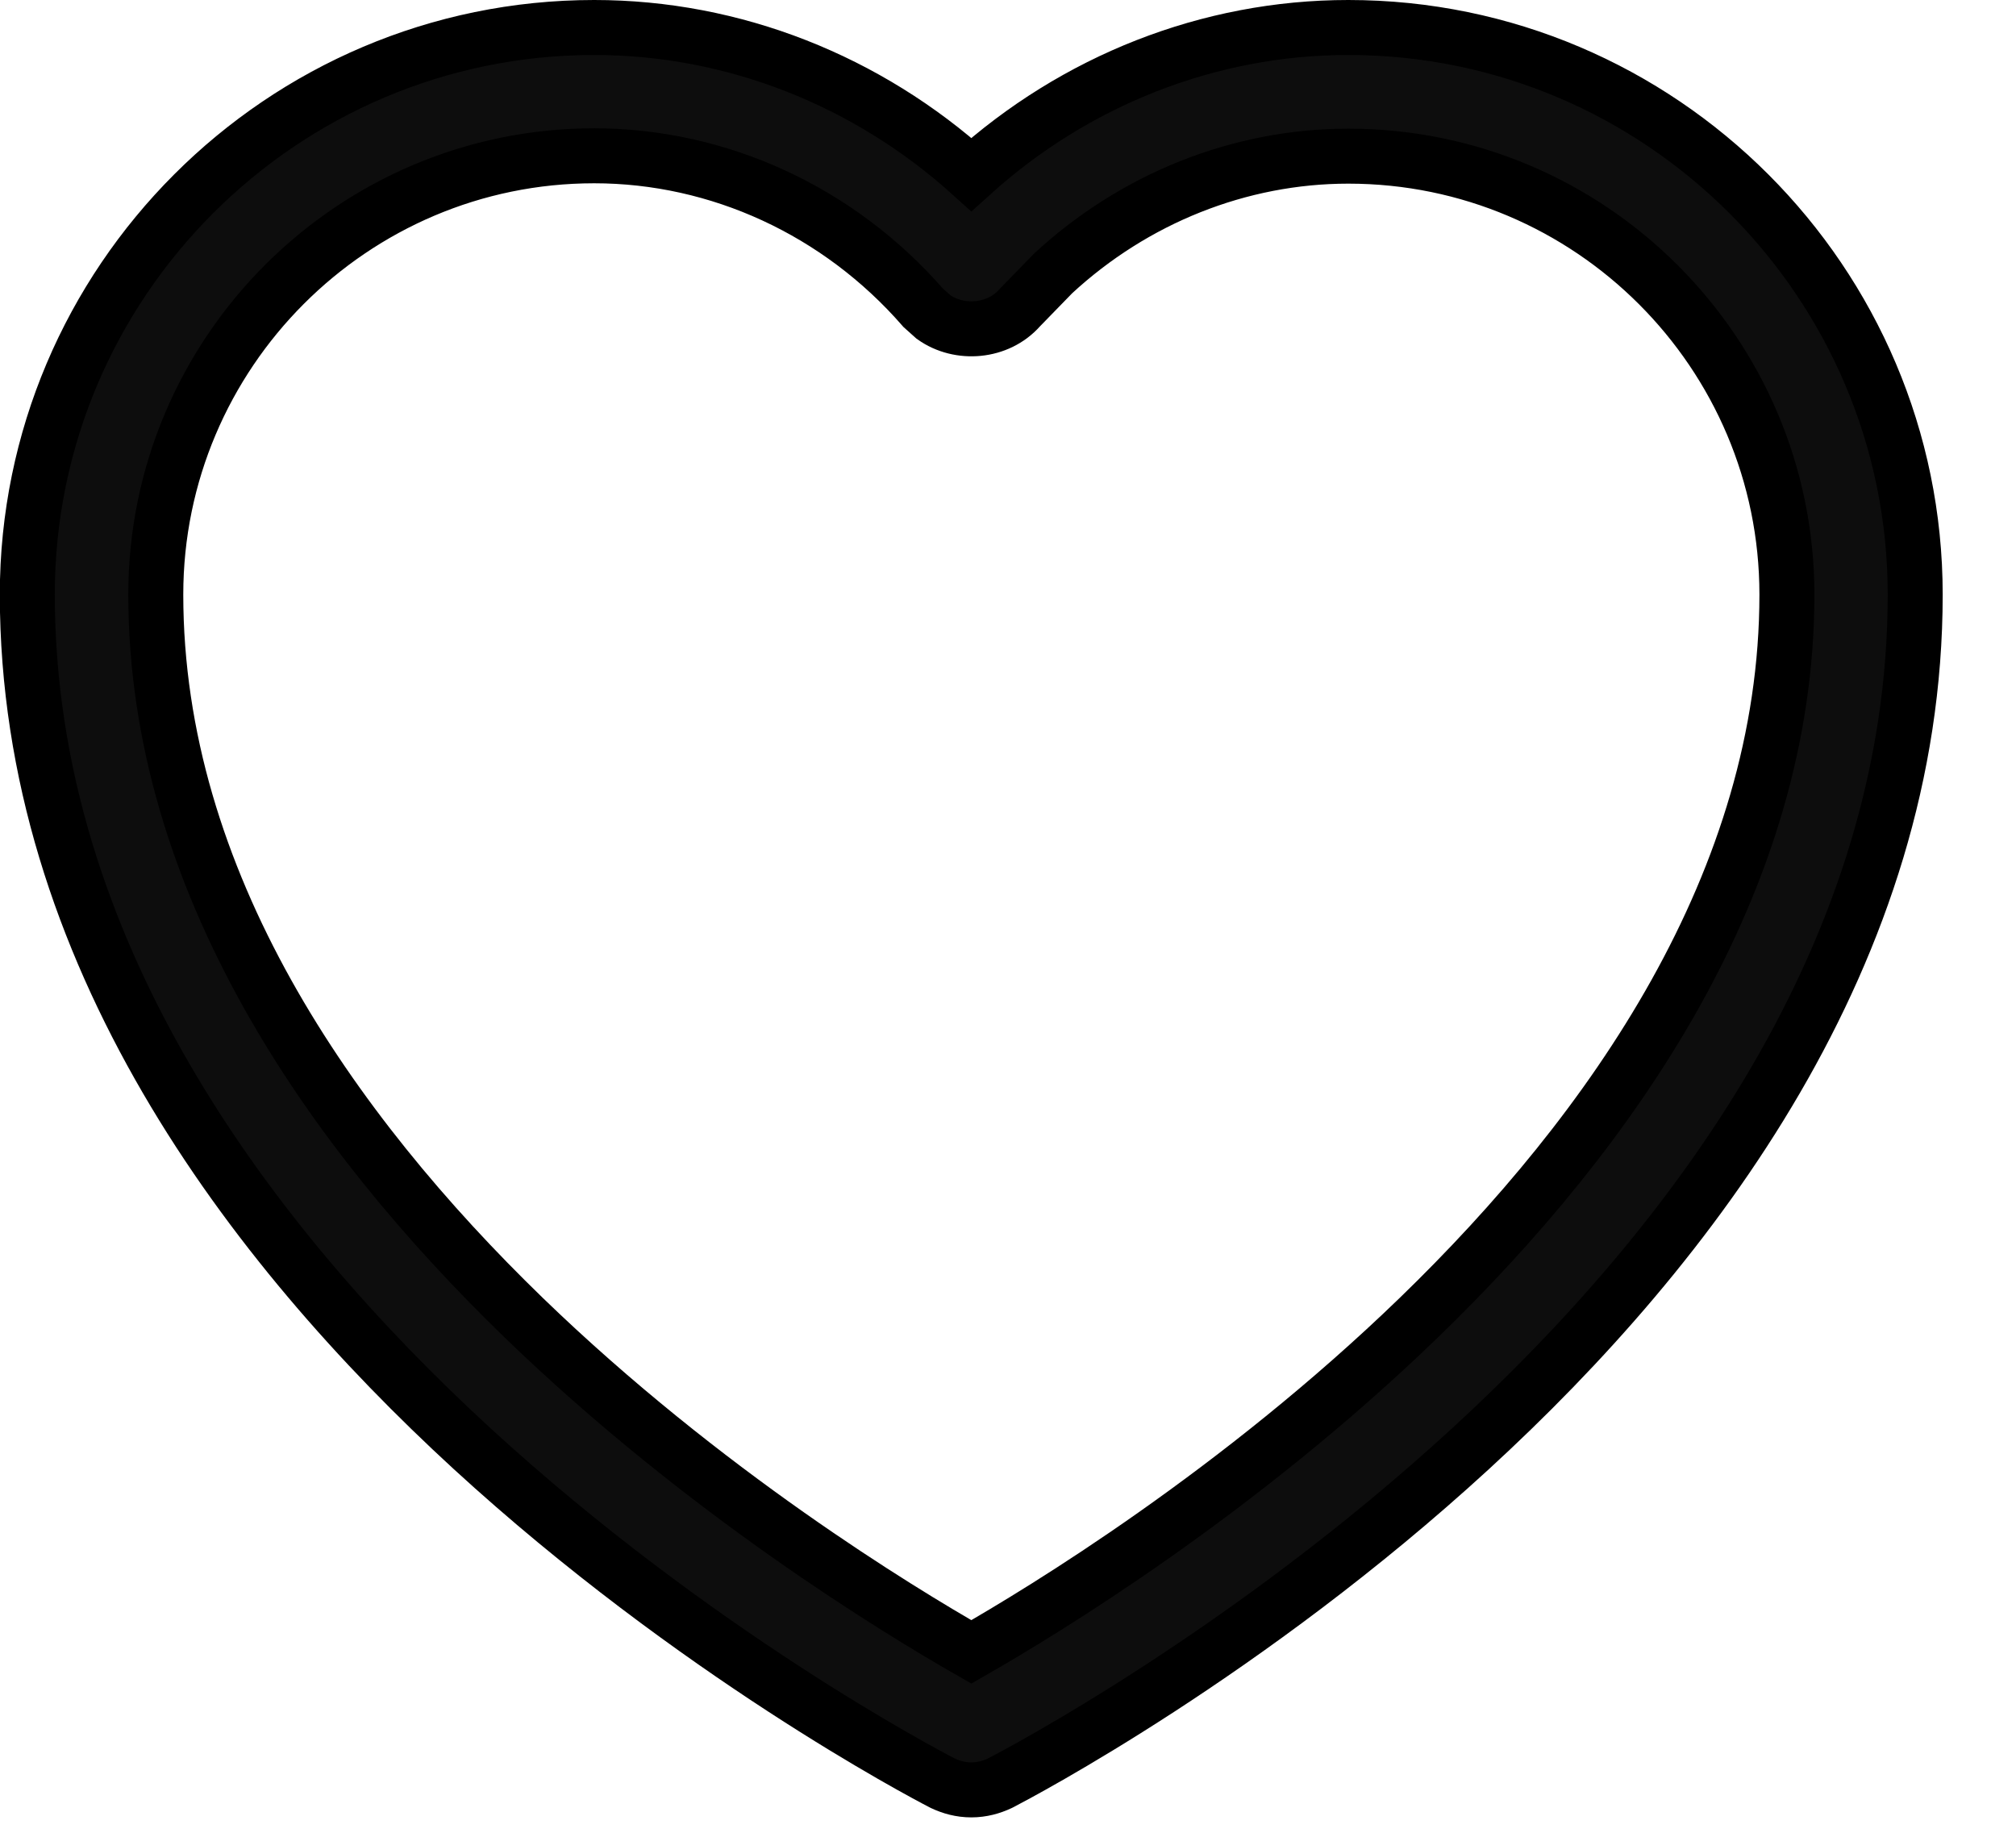
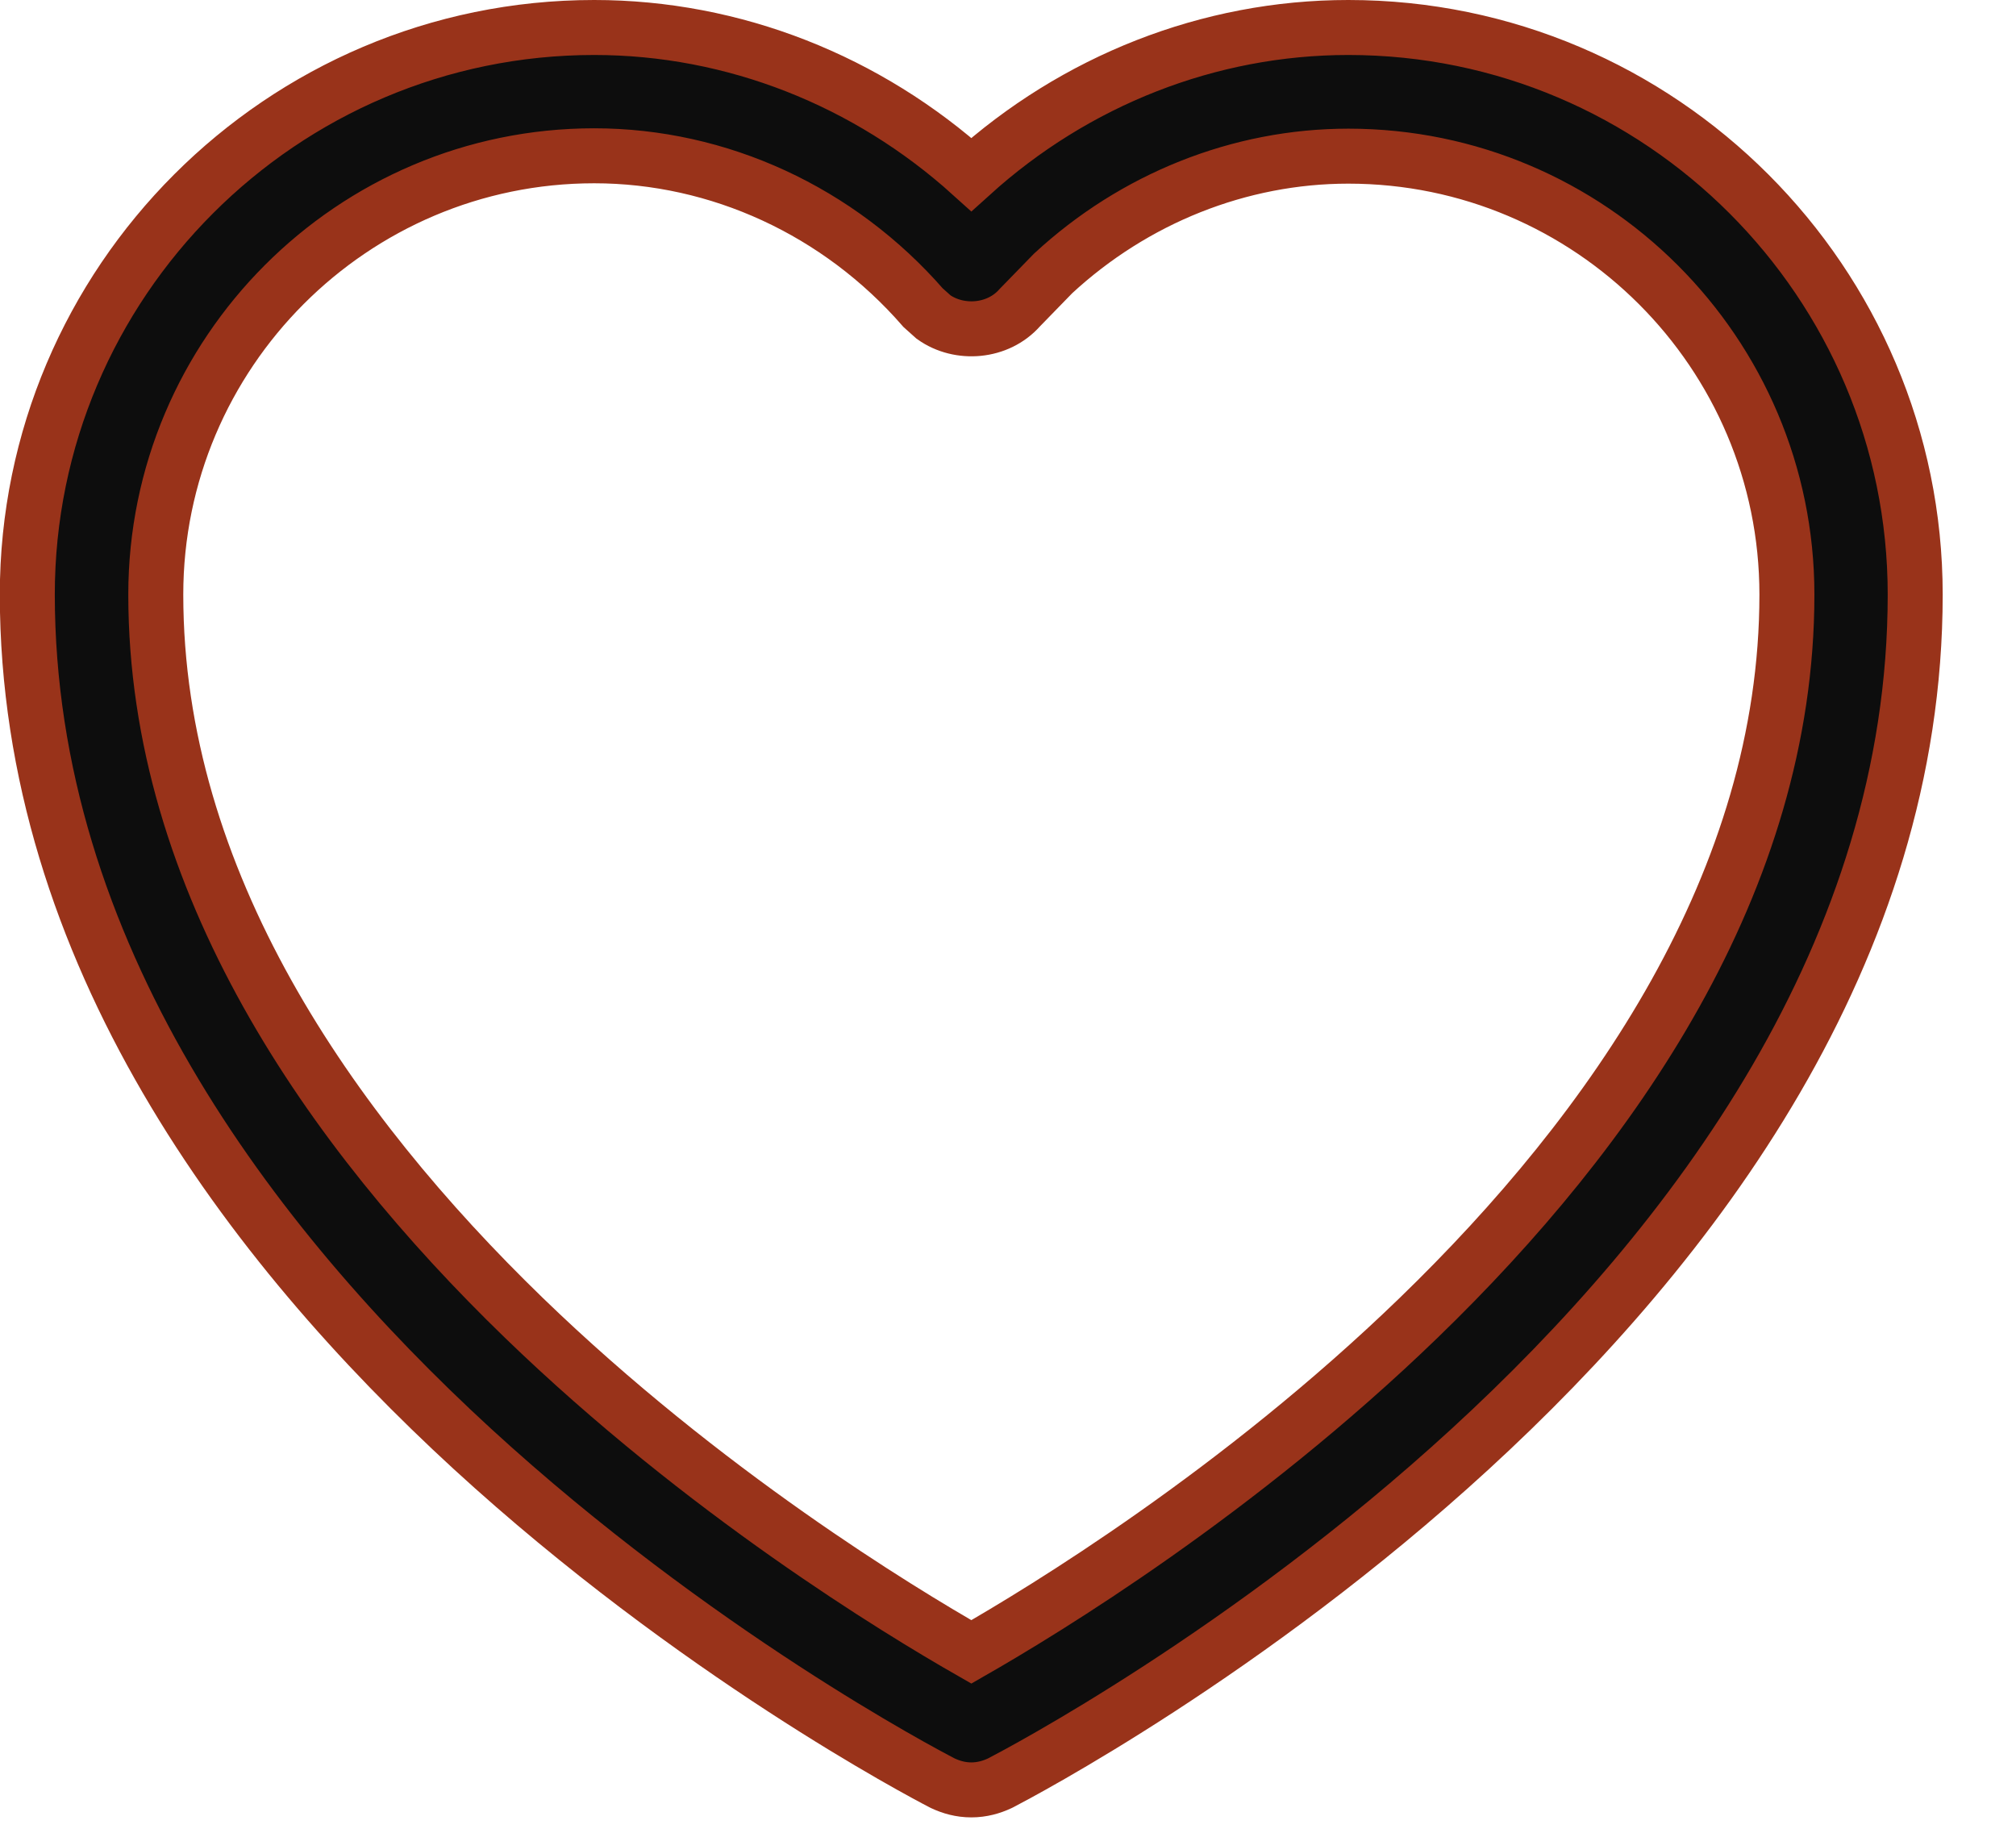
<svg xmlns="http://www.w3.org/2000/svg" width="11" height="10" viewBox="0 0 11 10" fill="none">
-   <path d="M7.357 0.15C9.062 0.15 10.45 1.54 10.45 3.244C10.45 5.194 9.235 6.793 8.022 7.906C6.807 9.021 5.566 9.672 5.461 9.727L5.455 9.73C5.41 9.751 5.358 9.766 5.3 9.766C5.241 9.766 5.19 9.751 5.145 9.73L5.139 9.727C5.033 9.672 3.793 9.02 2.577 7.905C1.365 6.792 0.15 5.193 0.149 3.244C0.149 1.54 1.537 0.15 3.242 0.15C4.003 0.15 4.733 0.44 5.3 0.952C5.866 0.44 6.596 0.15 7.357 0.15ZM3.242 0.85C1.923 0.85 0.85 1.925 0.85 3.244C0.85 4.808 1.801 6.166 2.858 7.19C3.843 8.143 4.901 8.785 5.3 9.013C5.698 8.785 6.756 8.143 7.741 7.19C8.799 6.166 9.75 4.808 9.75 3.244C9.75 1.925 8.677 0.852 7.357 0.852C6.763 0.852 6.188 1.083 5.746 1.492L5.564 1.679C5.446 1.813 5.235 1.83 5.094 1.73L5.037 1.679C4.577 1.151 3.922 0.85 3.242 0.85Z" fill="#0D0D0D" stroke="black" stroke-width="0.3" />
+   <path d="M7.357 0.15C9.062 0.15 10.45 1.54 10.45 3.244C10.45 5.194 9.235 6.793 8.022 7.906C6.807 9.021 5.566 9.672 5.461 9.727L5.455 9.73C5.41 9.751 5.358 9.766 5.3 9.766C5.241 9.766 5.19 9.751 5.145 9.73L5.139 9.727C5.033 9.672 3.793 9.02 2.577 7.905C1.365 6.792 0.15 5.193 0.149 3.244C0.149 1.54 1.537 0.15 3.242 0.15C4.003 0.15 4.733 0.44 5.3 0.952C5.866 0.44 6.596 0.15 7.357 0.15ZM3.242 0.85C1.923 0.85 0.85 1.925 0.85 3.244C0.85 4.808 1.801 6.166 2.858 7.19C3.843 8.143 4.901 8.785 5.3 9.013C5.698 8.785 6.756 8.143 7.741 7.19C8.799 6.166 9.75 4.808 9.75 3.244C9.75 1.925 8.677 0.852 7.357 0.852C6.763 0.852 6.188 1.083 5.746 1.492L5.564 1.679C5.446 1.813 5.235 1.83 5.094 1.73L5.037 1.679C4.577 1.151 3.922 0.85 3.242 0.85Z" fill="#0D0D0D" stroke="#99331A" stroke-width="0.3" />
</svg>
